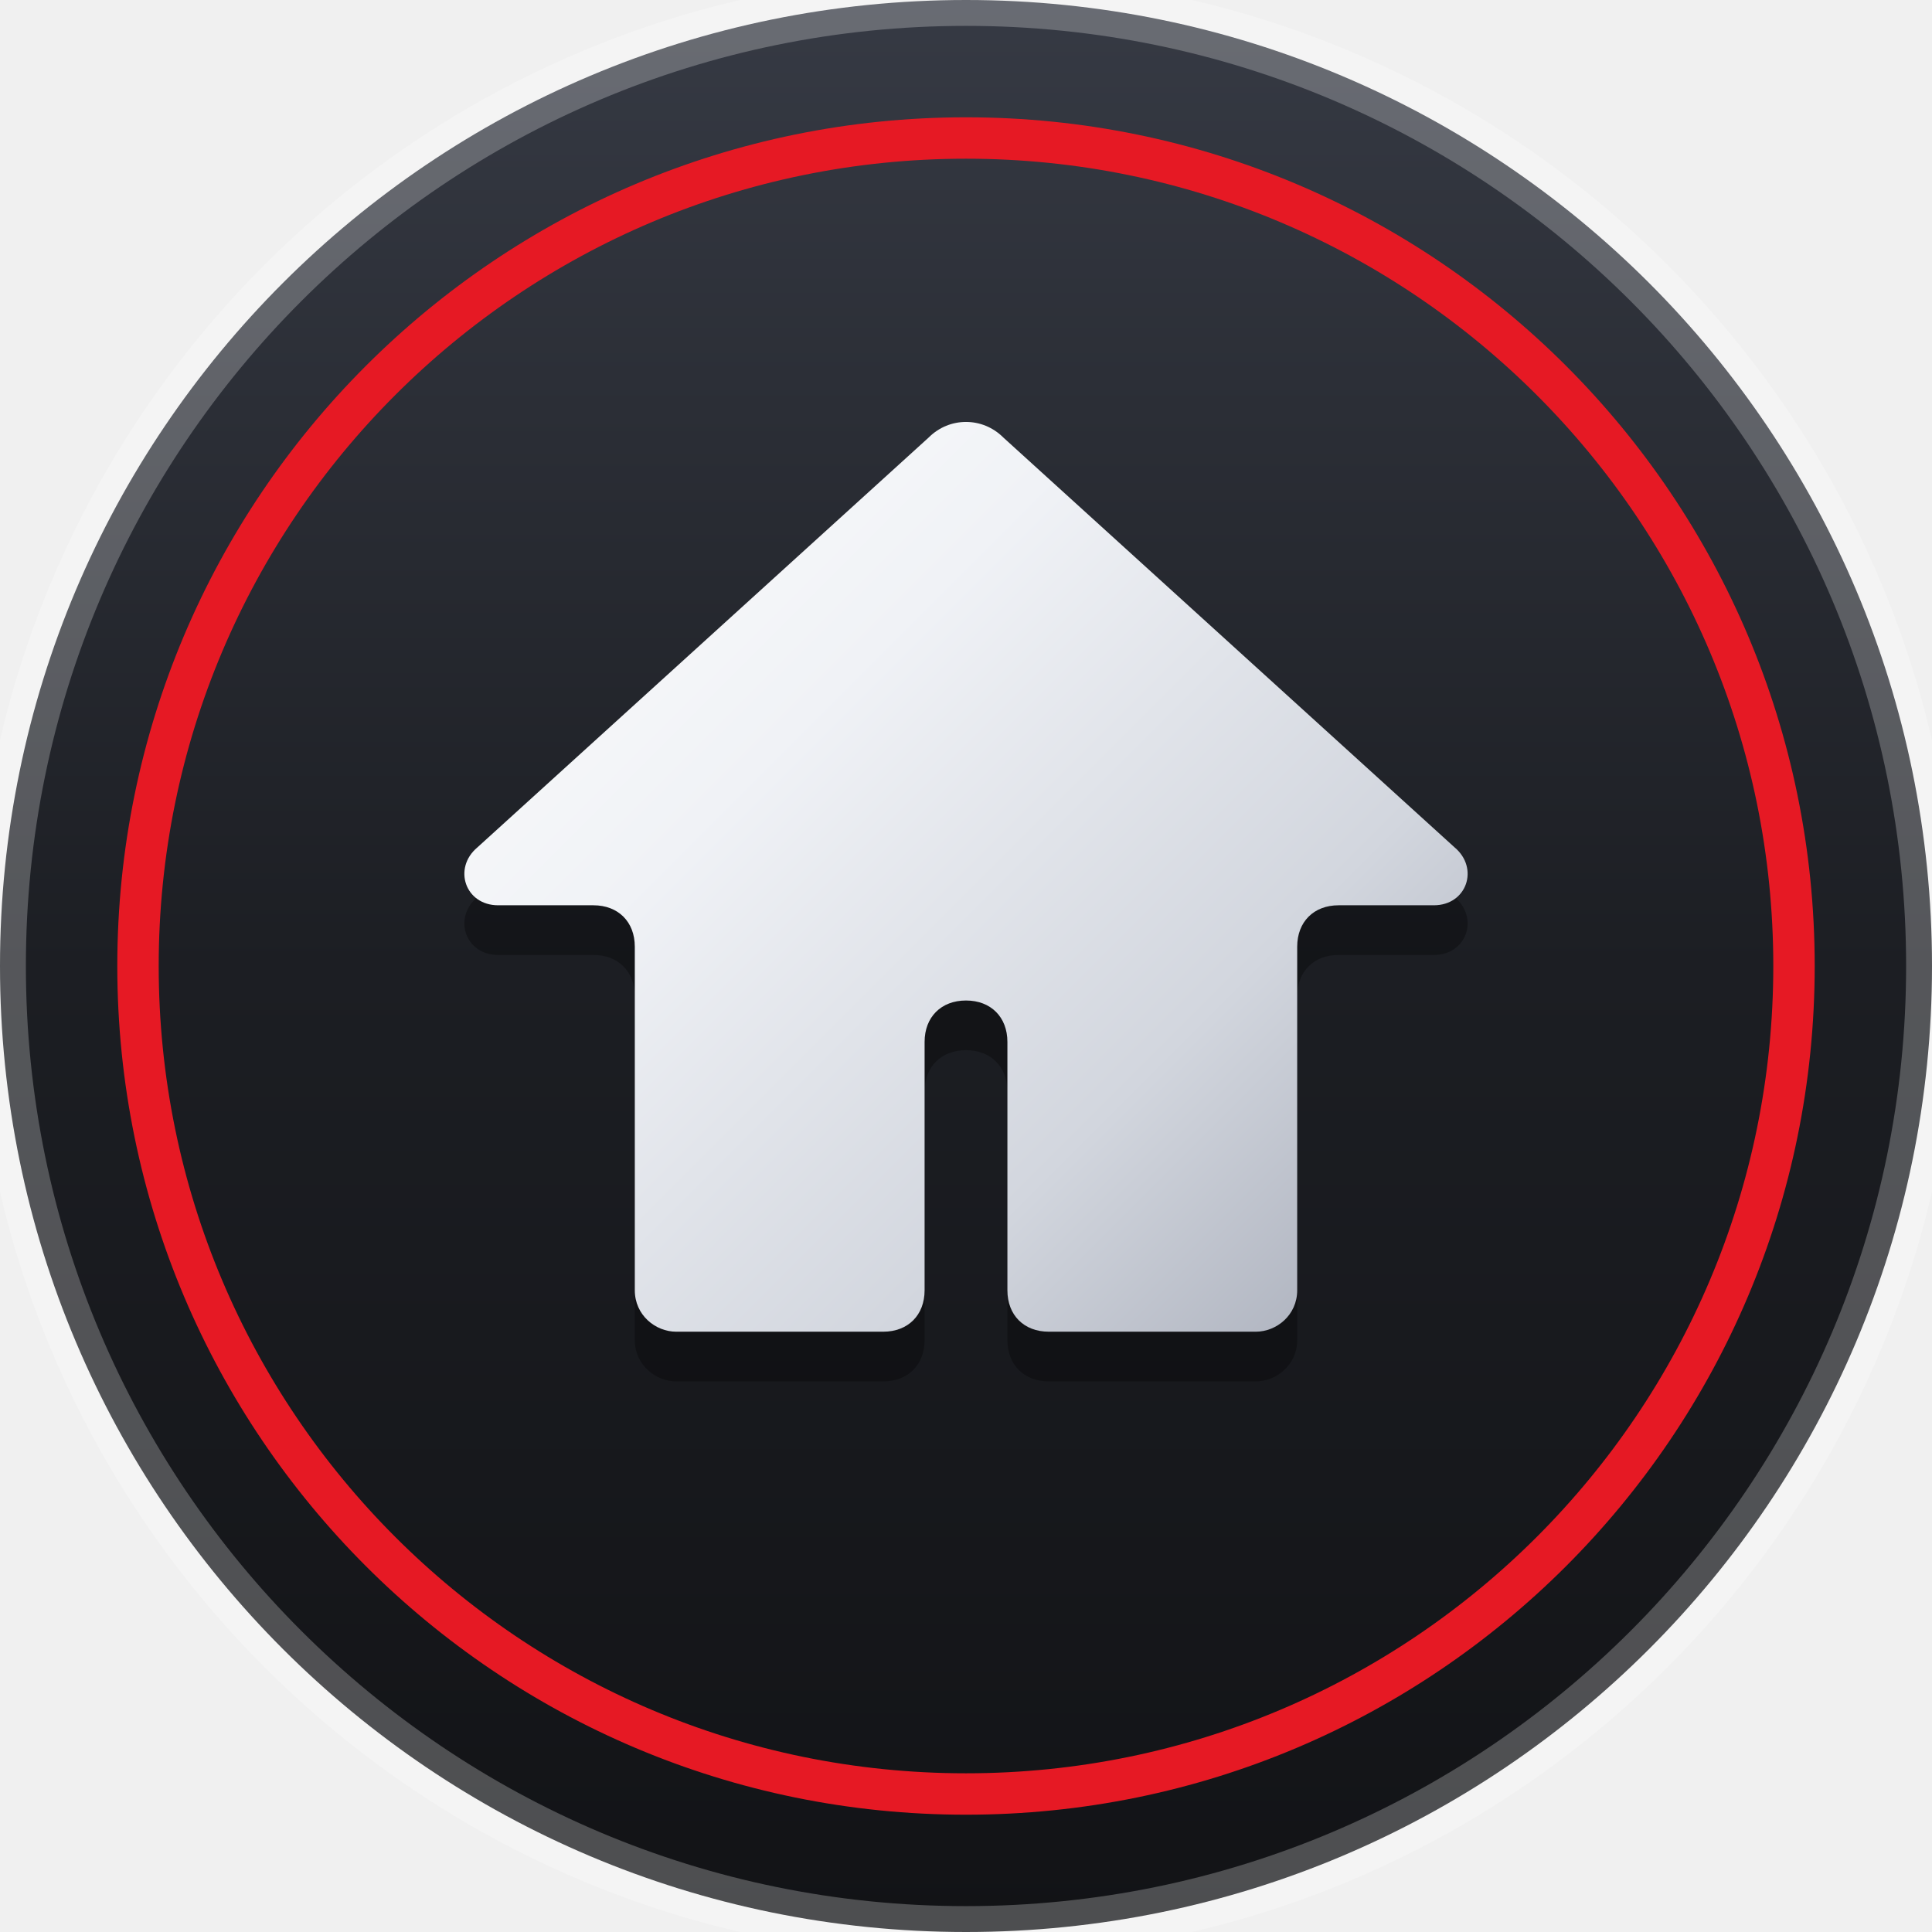
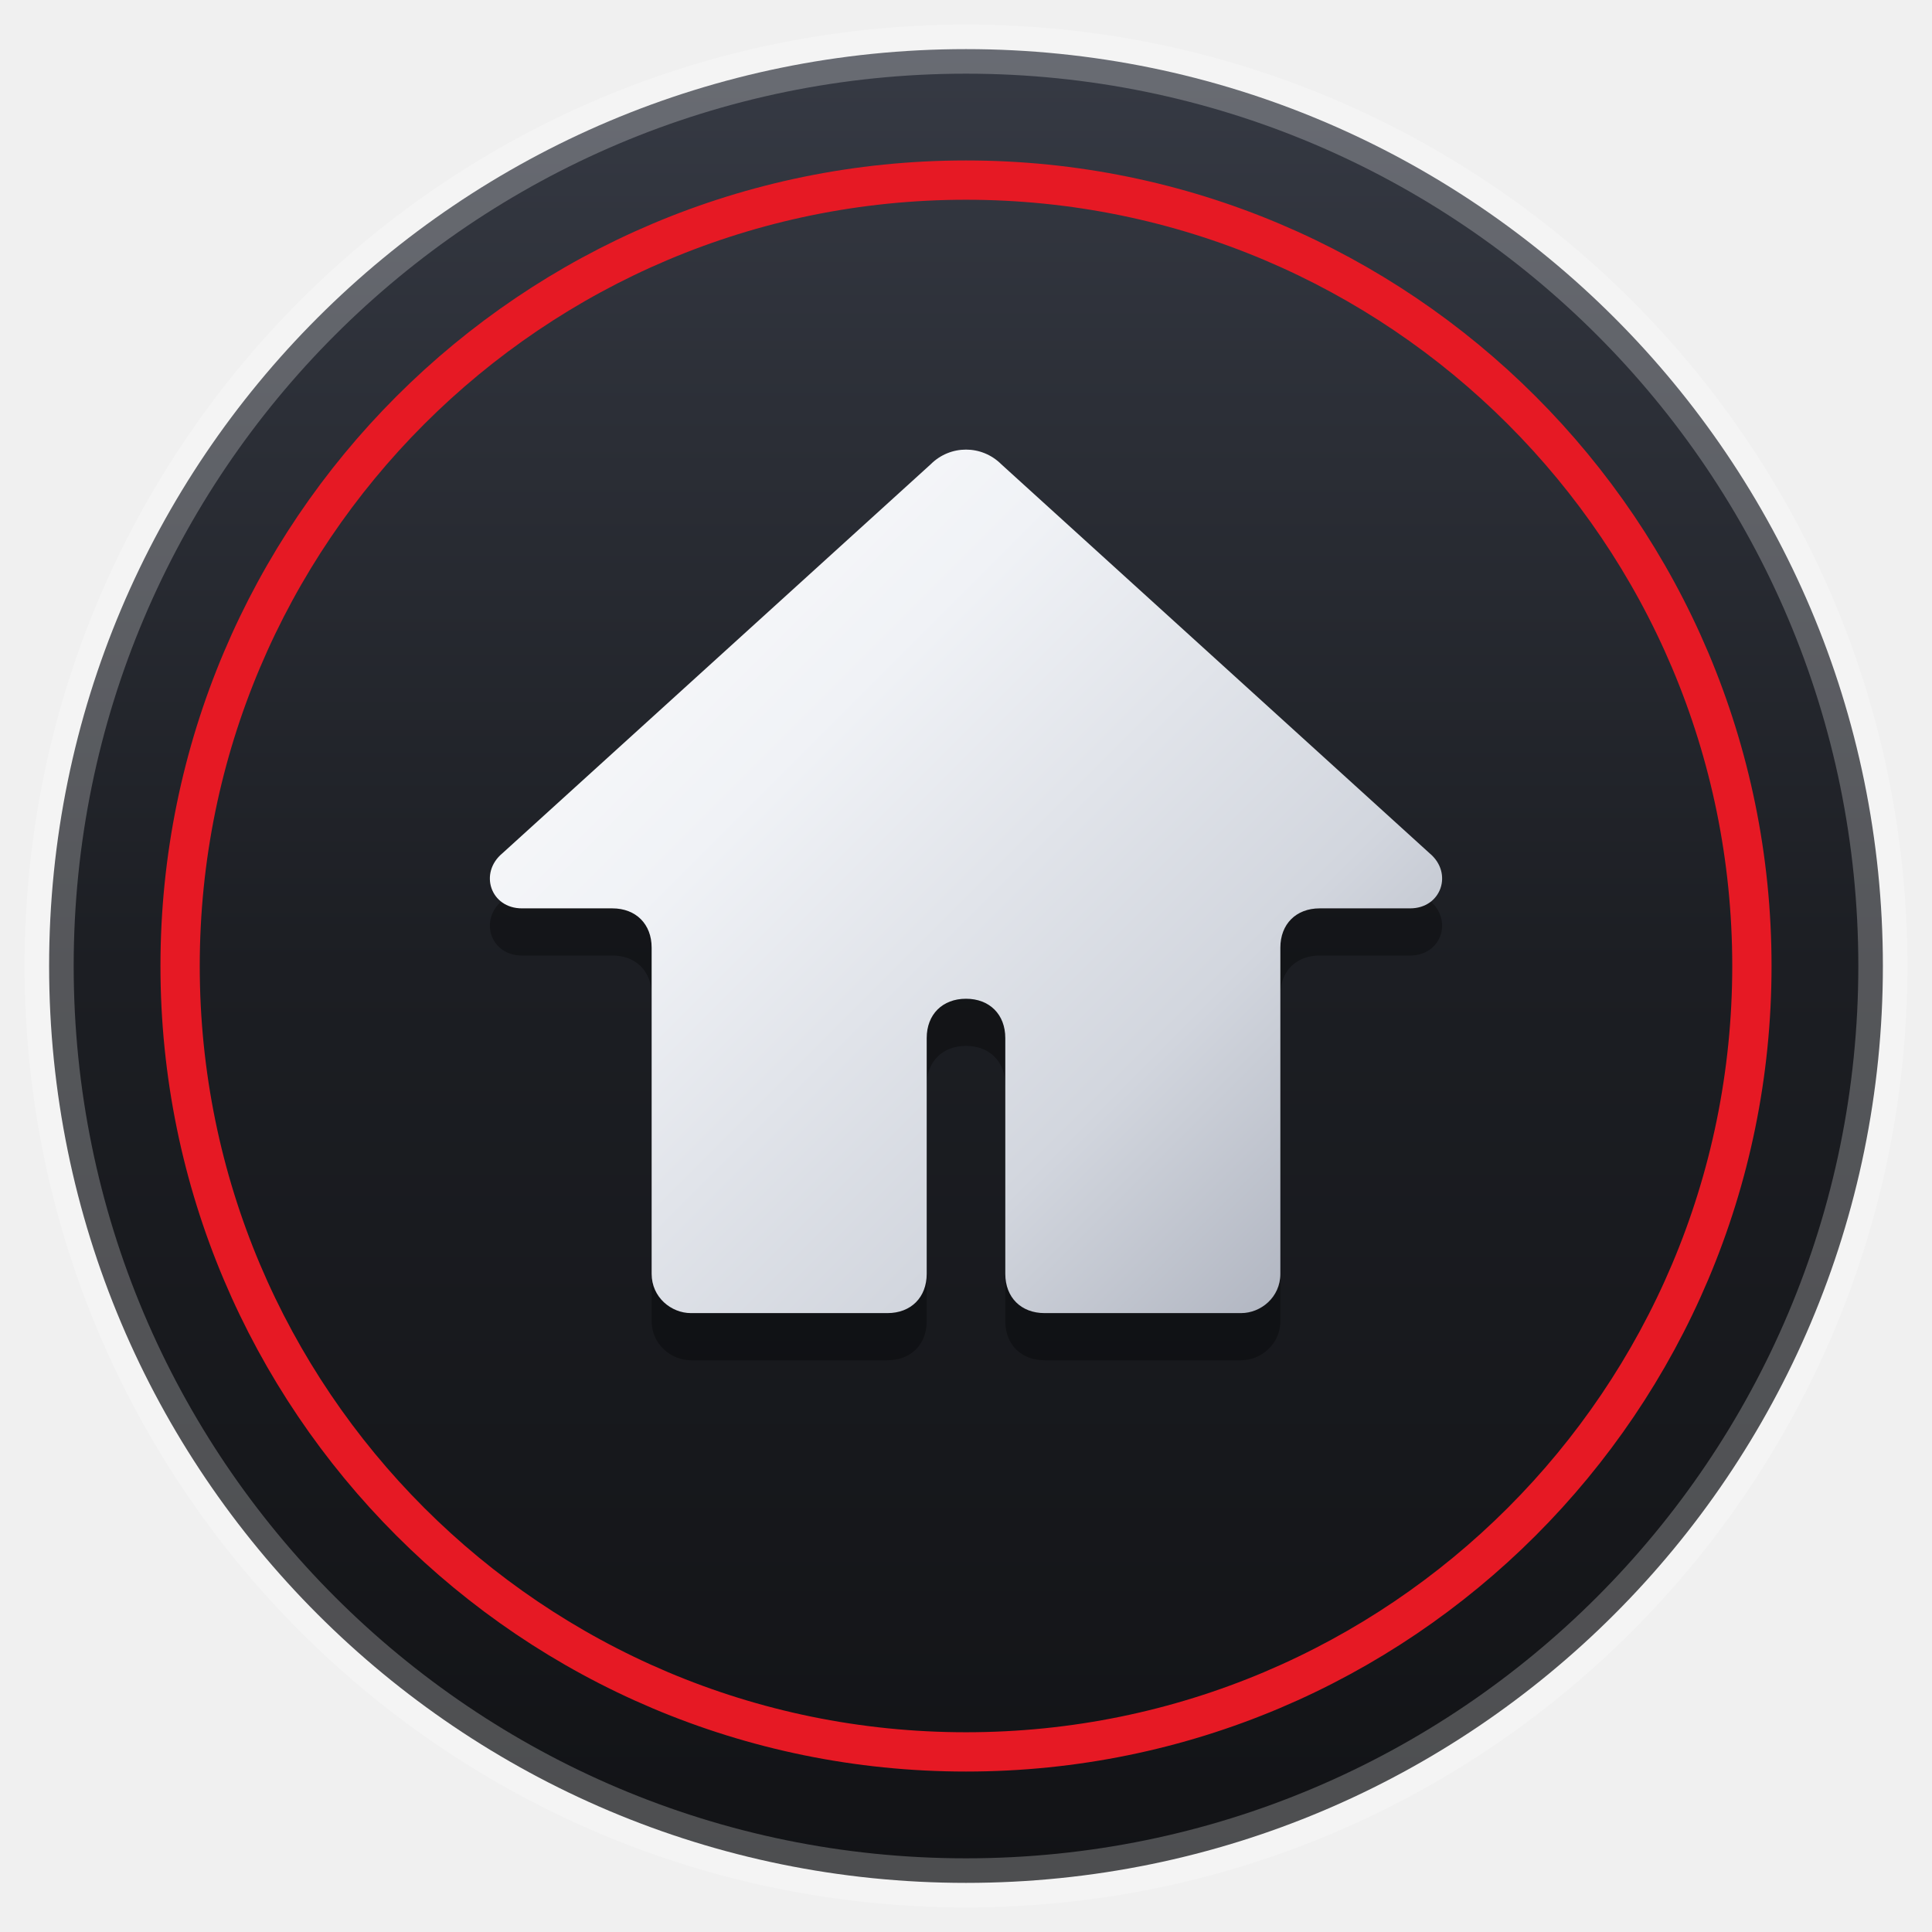
- <svg xmlns="http://www.w3.org/2000/svg" viewBox="26 26 56 56" width="108" height="108">
+ <svg xmlns="http://www.w3.org/2000/svg" id="vector" width="108" height="108" viewBox="24.5 24.5 59 59">
  <defs>
    <linearGradient id="discGradient" x1="54" y1="26" x2="54" y2="82" gradientUnits="userSpaceOnUse">
      <stop offset="0.0" stop-color="#363A44" />
      <stop offset="0.5" stop-color="#1C1E23" />
      <stop offset="1.0" stop-color="#121316" />
    </linearGradient>
    <linearGradient id="homeGradient" x1="42.0" y1="42.0" x2="66.0" y2="66.0" gradientUnits="userSpaceOnUse">
      <stop offset="0.0" stop-color="#FFFFFF" />
      <stop offset="0.35" stop-color="#F0F2F6" />
      <stop offset="0.7" stop-color="#D2D6DE" />
      <stop offset="1.0" stop-color="#A2A7B4" />
    </linearGradient>
  </defs>
  <circle cx="54" cy="54" r="28" fill="url(#discGradient)" />
-   <circle cx="54" cy="54" r="28" fill="none" stroke="#FFFFFF" stroke-opacity="0.25" stroke-width="1.5" />
+   <circle cx="54" cy="54" r="28" fill="none" stroke="#FFFFFF" stroke-opacity="0.251" stroke-width="1.5" />
  <circle cx="54" cy="54" r="24" fill="none" stroke="#E61924" stroke-width="1.2" />
  <g transform="translate(54 55) scale(1.2) translate(-54 -55) translate(0 -2.5)">
-     <path d="M 53.1,45.1 C 53.6,44.6 54.4,44.6 54.9,45.1 L 65.8,55.0 C 66.4,55.5 66.1,56.4 65.3,56.4 H 63 C 62.4,56.4 62,56.8 62,57.4 V 65.7 C 62,66.3 61.5,66.7 61,66.7 H 56 C 55.4,66.7 55,66.3 55,65.7 V 59.7 C 55,59.1 54.6,58.7 54,58.7 C 53.4,58.7 53,59.1 53,59.7 V 65.7 C 53,66.3 52.6,66.7 52,66.7 H 47 C 46.5,66.7 46,66.3 46,65.7 V 57.4 C 46,56.8 45.6,56.4 45,56.4 H 42.7 C 41.9,56.4 41.6,55.5 42.2,55.0 Z" fill="#000000" fill-opacity="0.31" />
+     <path d="M 53.1,45.1 C 53.6,44.6 54.4,44.6 54.9,45.1 L 65.8,55.0 C 66.4,55.5 66.1,56.4 65.3,56.4 H 63 C 62.4,56.4 62,56.8 62,57.4 V 65.7 C 62,66.3 61.5,66.7 61,66.7 H 56 C 55.4,66.7 55,66.3 55,65.7 V 59.7 C 55,59.1 54.6,58.7 54,58.7 C 53.4,58.7 53,59.1 53,59.7 V 65.7 C 53,66.3 52.6,66.7 52,66.7 H 47 C 46.5,66.7 46,66.3 46,65.7 V 57.4 C 46,56.8 45.6,56.4 45,56.4 H 42.7 C 41.9,56.4 41.6,55.5 42.2,55.0 Z" fill="#000000" fill-opacity="0.314" />
    <path d="M 53.1,43.9 C 53.6,43.4 54.4,43.4 54.9,43.9 L 65.8,53.8 C 66.4,54.3 66.1,55.2 65.3,55.2 H 63 C 62.4,55.2 62,55.6 62,56.2 V 64.5 C 62,65.1 61.5,65.5 61,65.5 H 56 C 55.4,65.5 55,65.1 55,64.5 V 58.5 C 55,57.9 54.6,57.5 54,57.5 C 53.4,57.5 53,57.9 53,58.5 V 64.5 C 53,65.1 52.6,65.5 52,65.5 H 47 C 46.5,65.5 46,65.1 46,64.5 V 56.2 C 46,55.6 45.6,55.2 45,55.2 H 42.7 C 41.9,55.2 41.6,54.3 42.2,53.8 Z" fill="url(#homeGradient)" />
  </g>
</svg>
